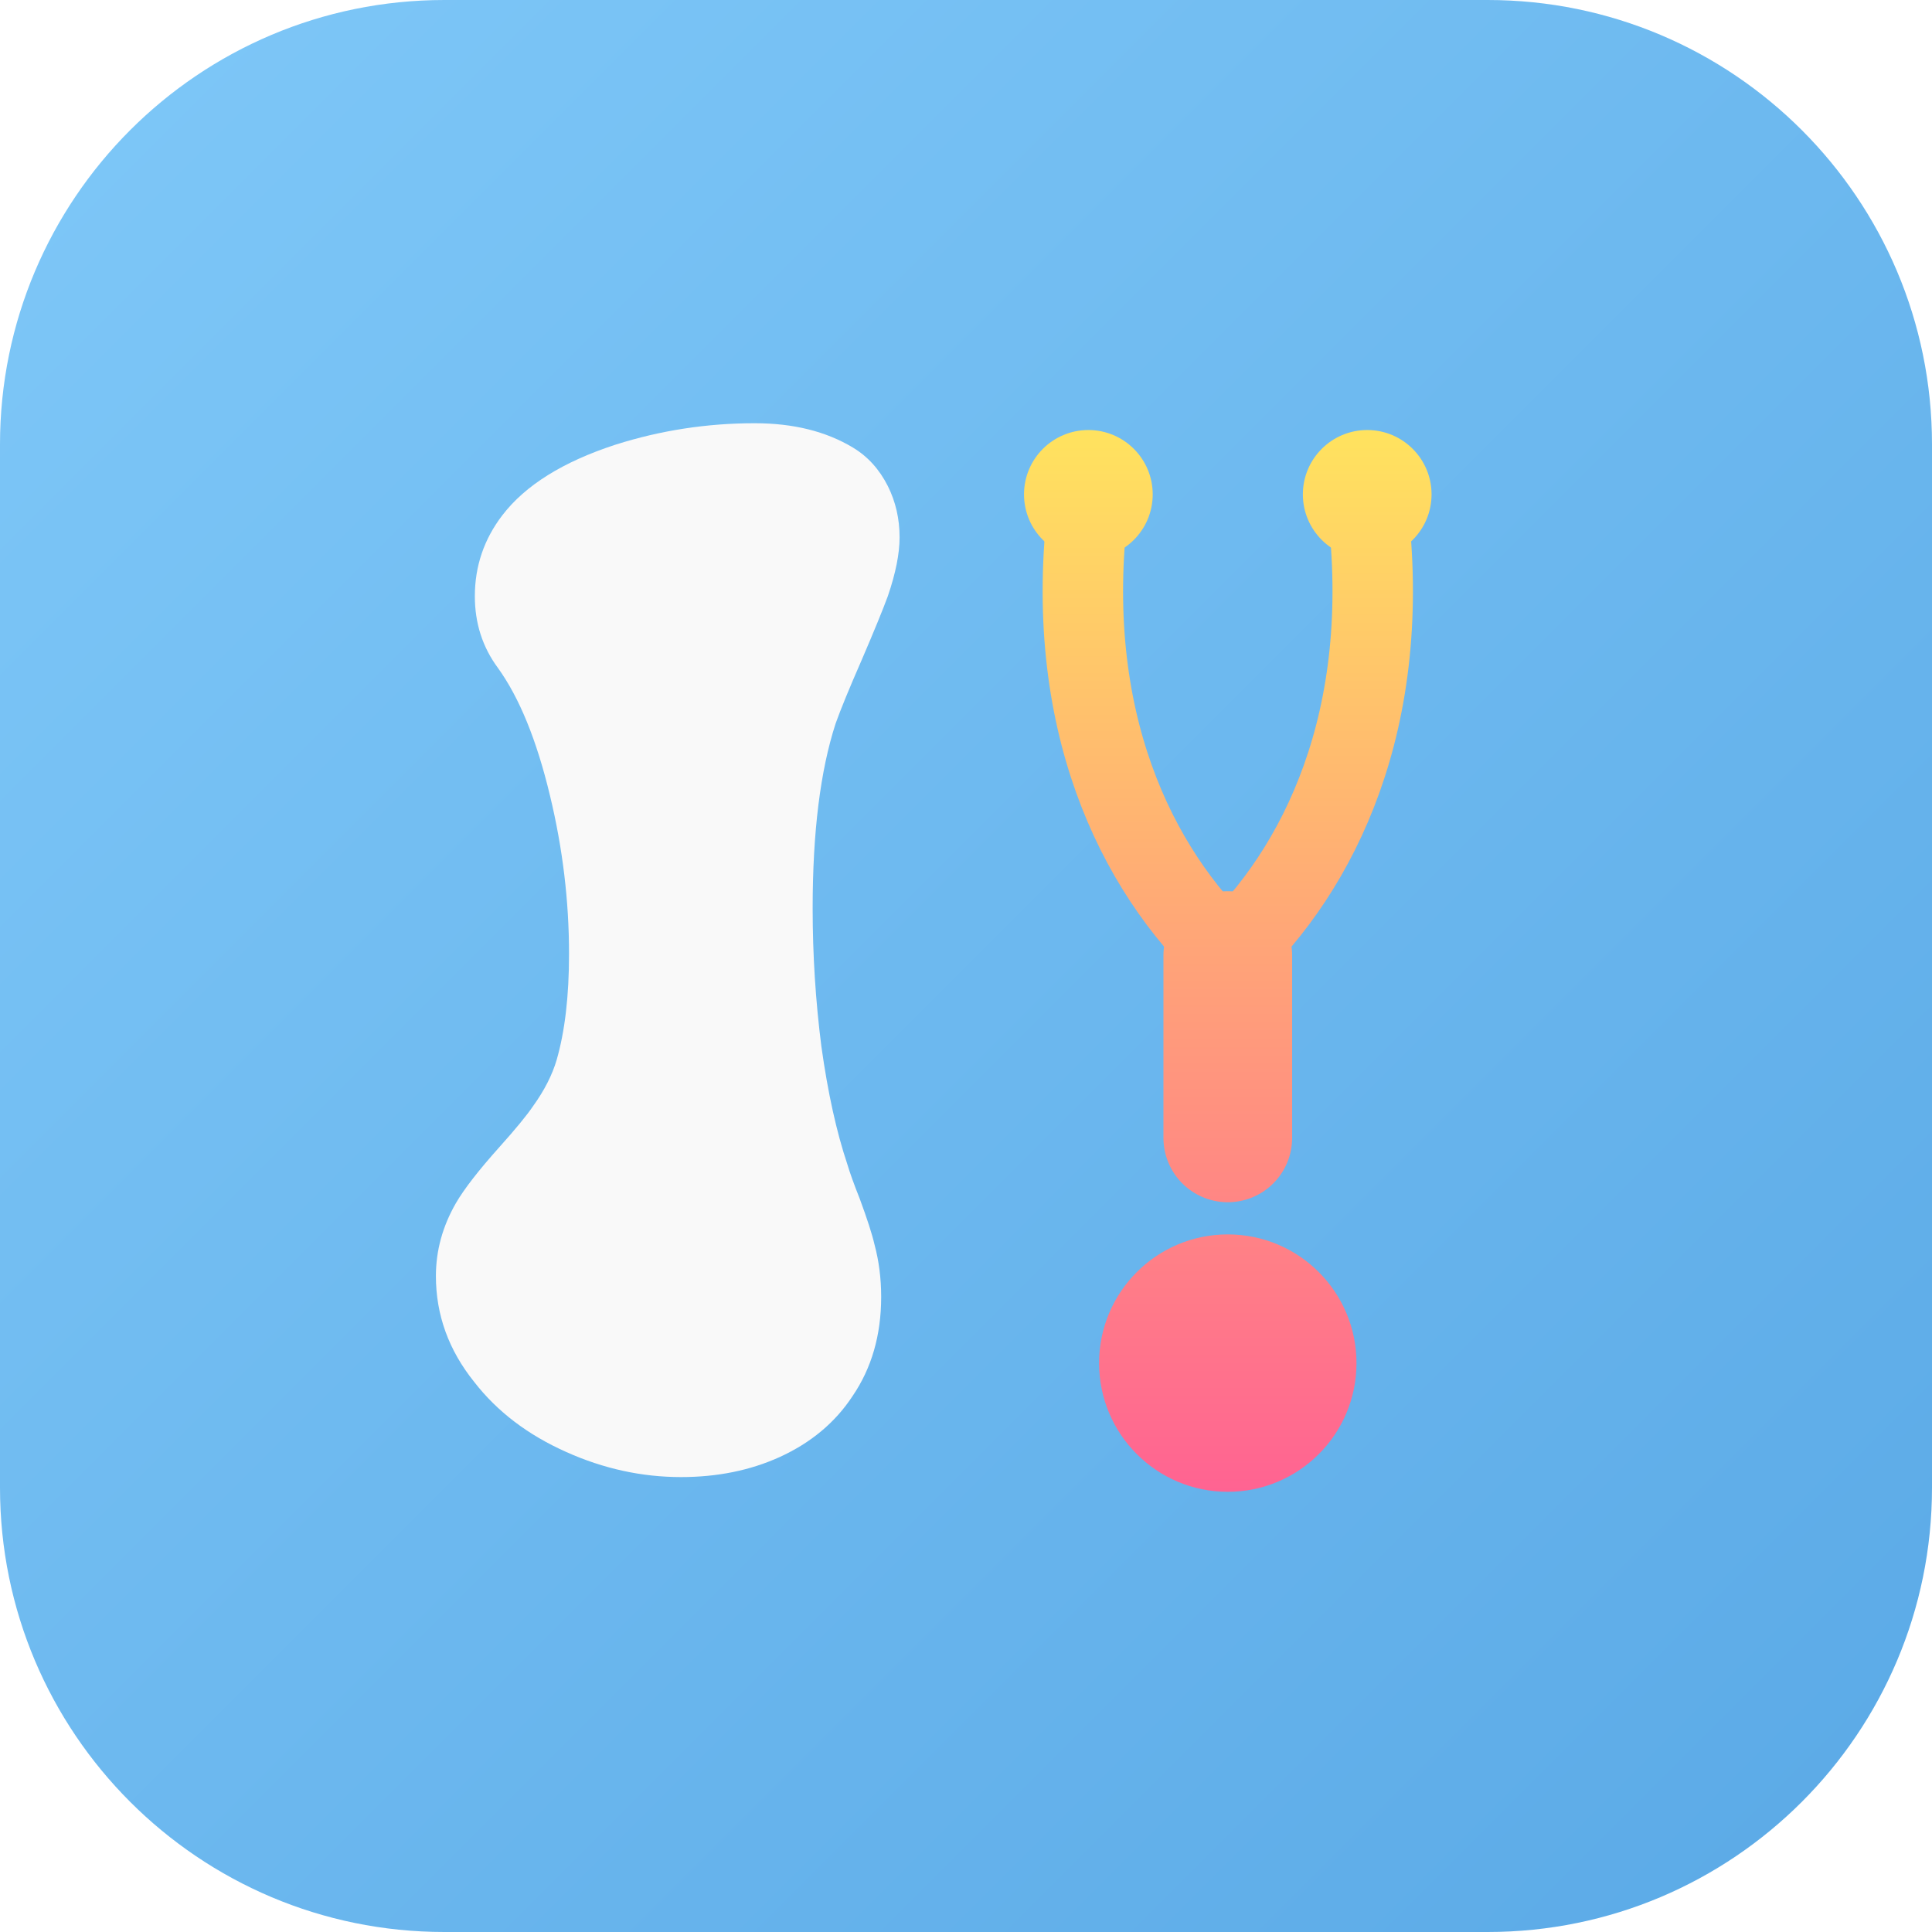
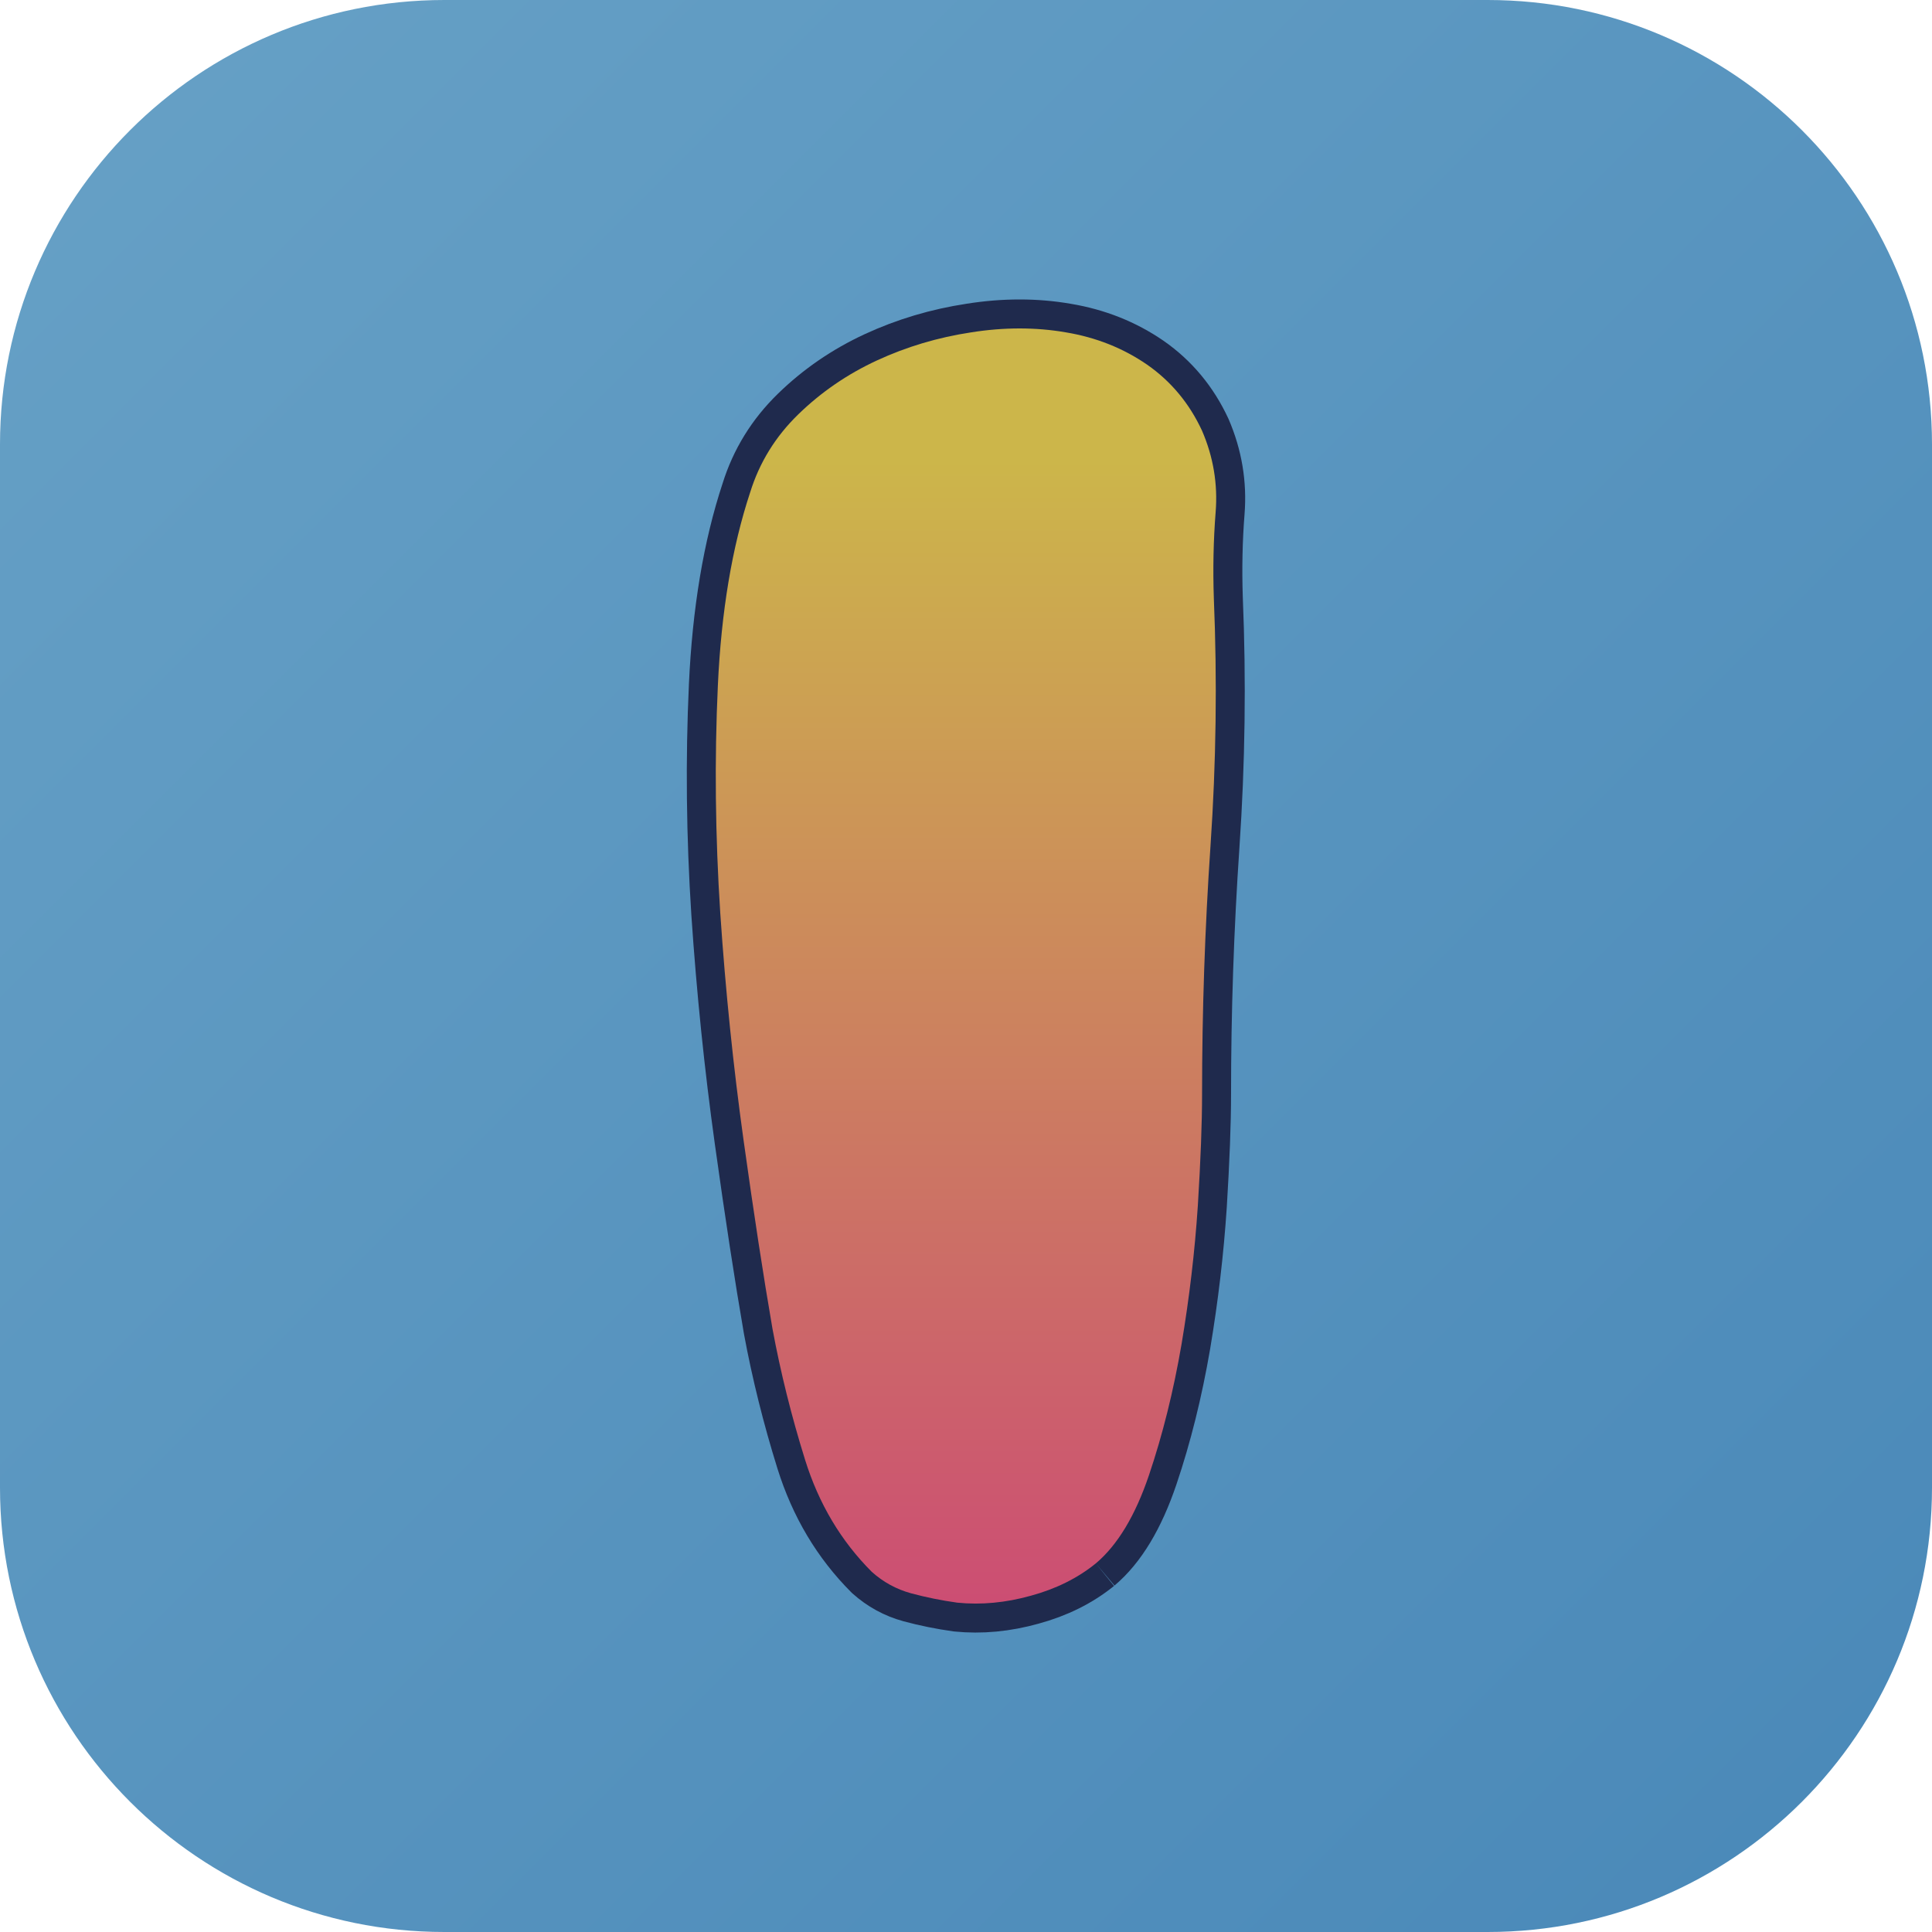
<svg xmlns="http://www.w3.org/2000/svg" viewBox="0 0 64 64" width="64" height="64">
  <defs>
    <linearGradient id="bg" x1="0" y1="0" x2="1" y2="1">
-       <stop offset="0" stop-color="#7fc8f8" />
-       <stop offset="1" stop-color="#5aa9e6" />
+       <stop offset="0" stop-color="#67a1c6" />
+       <stop offset="1" stop-color="#4988b8" />
    </linearGradient>
-     <linearGradient id="scope" gradientUnits="userSpaceOnUse" x1="0" y1="0" x2="0" y2="200">
-       <stop offset="0" stop-color="#ffe45e" />
-       <stop offset="1" stop-color="#ff6392" />
+     <linearGradient id="fill" x1="0" y1="0" x2="0" y2="1">
+       <stop offset="0.1" stop-color="#ccb64a" />
+       <stop offset="1" stop-color="#cc4e73" />
    </linearGradient>
  </defs>
  <rect width="64" height="64" rx="14.72" fill="url(#bg)" />
-   <path d="M15.73 19.75Q15.73 18.26 16.64 17.07Q17.78 15.58 20.39 14.73Q22.63 14.02 25 14.02Q26.92 14.02 28.26 14.83Q28.99 15.27 29.41 16.10Q29.80 16.88 29.80 17.80Q29.80 18.61 29.41 19.75Q29.16 20.43 28.55 21.85Q27.92 23.29 27.68 23.97Q26.92 26.31 26.92 30.09Q26.92 32.40 27.21 34.67Q27.53 36.96 28.07 38.57Q28.19 38.98 28.48 39.71Q28.85 40.71 28.97 41.23Q29.19 42.05 29.19 42.96Q29.19 44.86 28.24 46.25Q27.38 47.56 25.82 48.27Q24.36 48.93 22.56 48.93Q20.61 48.93 18.76 48.10Q16.85 47.25 15.71 45.78Q14.44 44.20 14.44 42.27Q14.44 41.01 15.10 39.86Q15.51 39.15 16.56 37.98Q17.34 37.11 17.66 36.64Q18.22 35.86 18.44 35.11Q18.85 33.69 18.85 31.60Q18.85 28.97 18.22 26.36Q17.56 23.60 16.49 22.12Q15.73 21.09 15.73 19.75" fill="#f9f9f9" />
-   <g transform="translate(31.79 13.89) scale(0.17764)">
-     <path d="M24 16 C 19 56, 33 84, 50 100" fill="none" stroke="url(#scope)" stroke-width="15" stroke-linecap="round" />
-     <path d="M76 16 C 81 56, 67 84, 50 100" fill="none" stroke="url(#scope)" stroke-width="15" stroke-linecap="round" />
-     <path d="M50 100 L 50 134" fill="none" stroke="url(#scope)" stroke-width="24" stroke-linecap="round" />
-     <circle cx="24" cy="14" r="12" fill="url(#scope)" />
-     <circle cx="76" cy="14" r="12" fill="url(#scope)" />
-     <circle cx="50" cy="176" r="24" fill="url(#scope)" />
-   </g>
+   <path d="M36.30 51.79Q35.40 52.52 34.15 52.86Q32.90 53.21 31.71 53.09Q30.92 52.98 30.18 52.78Q29.45 52.58 28.88 52.07Q27.35 50.54 26.67 48.36Q25.99 46.18 25.59 44.02Q25.14 41.42 24.63 37.76Q24.12 34.10 23.86 30.25Q23.61 26.40 23.78 22.71Q23.95 19.03 24.85 16.31Q25.31 14.83 26.44 13.73Q27.58 12.62 29.05 11.94Q30.52 11.26 32.17 11.01Q33.81 10.75 35.31 11.01Q36.81 11.26 38 12.08Q39.19 12.91 39.82 14.27Q40.38 15.57 40.27 16.96Q40.16 18.35 40.21 19.82Q40.38 23.90 40.10 28.01Q39.82 32.12 39.82 36.26Q39.82 37.67 39.68 39.94Q39.53 42.21 39.14 44.53Q38.74 46.86 38.06 48.87Q37.38 50.88 36.30 51.79" fill="url(#fill)" stroke="#1f2a4d" stroke-width="1.92" paint-order="stroke" stroke-linejoin="round" />
</svg>
